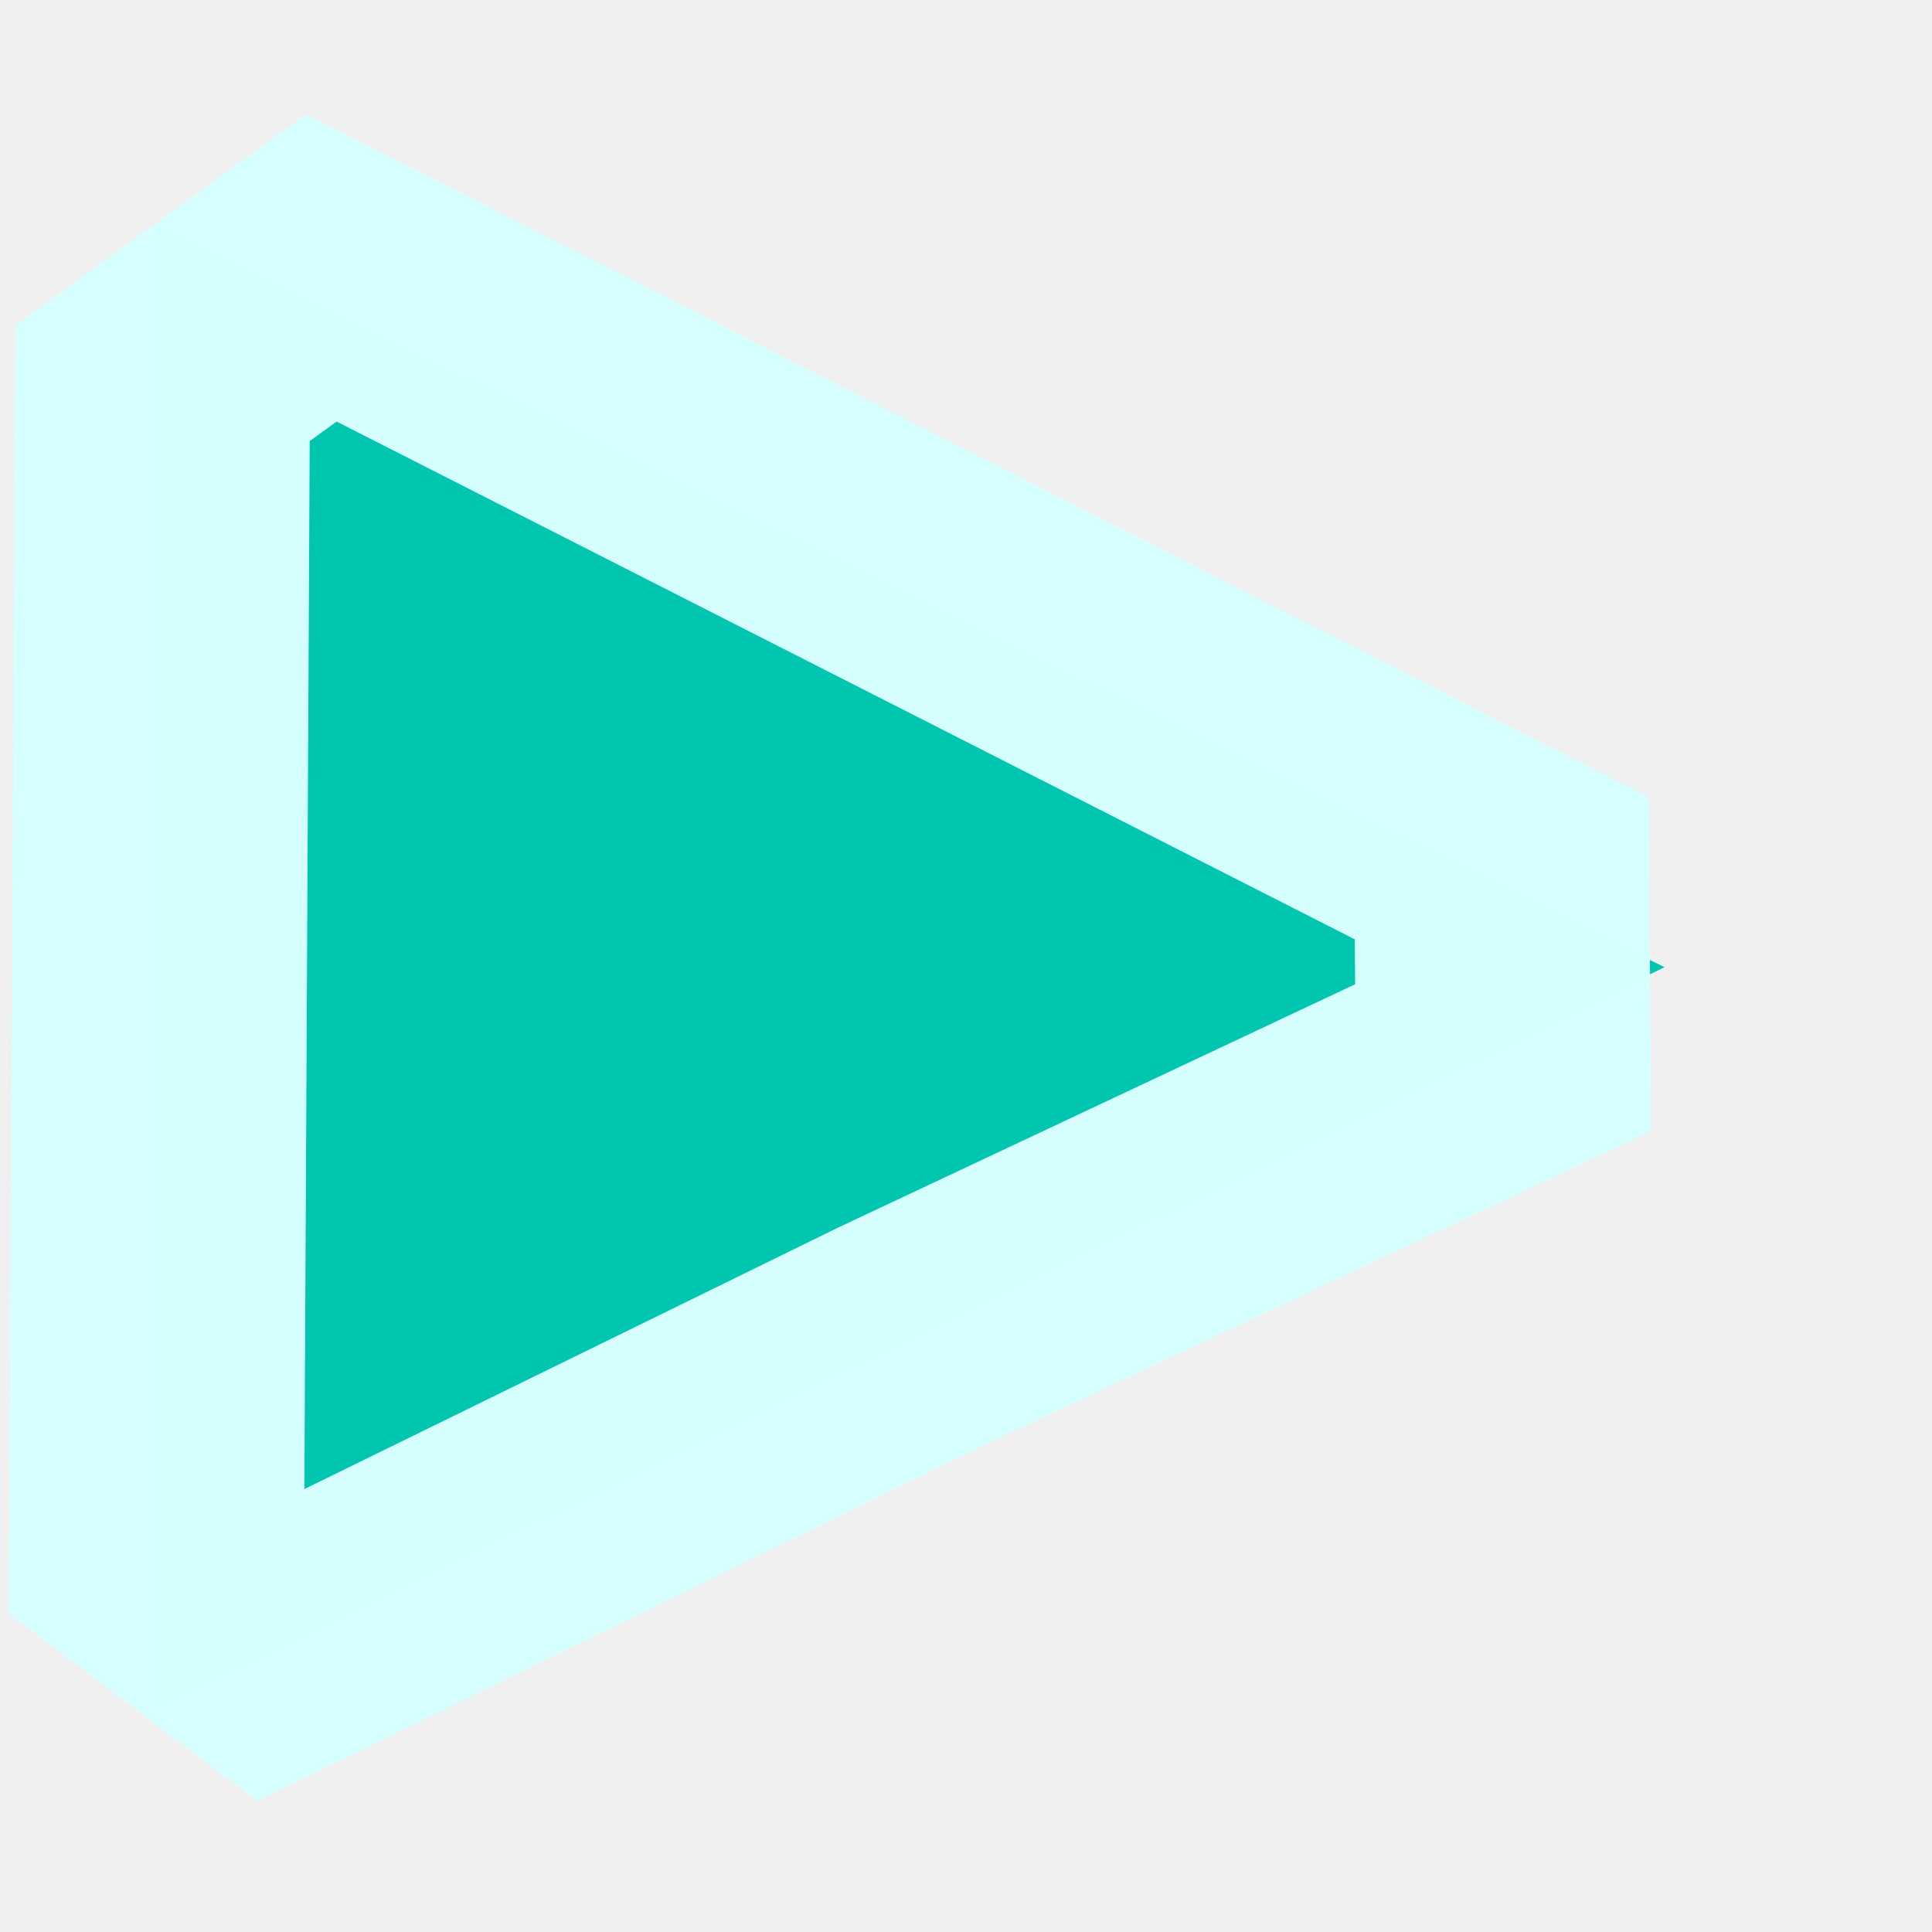
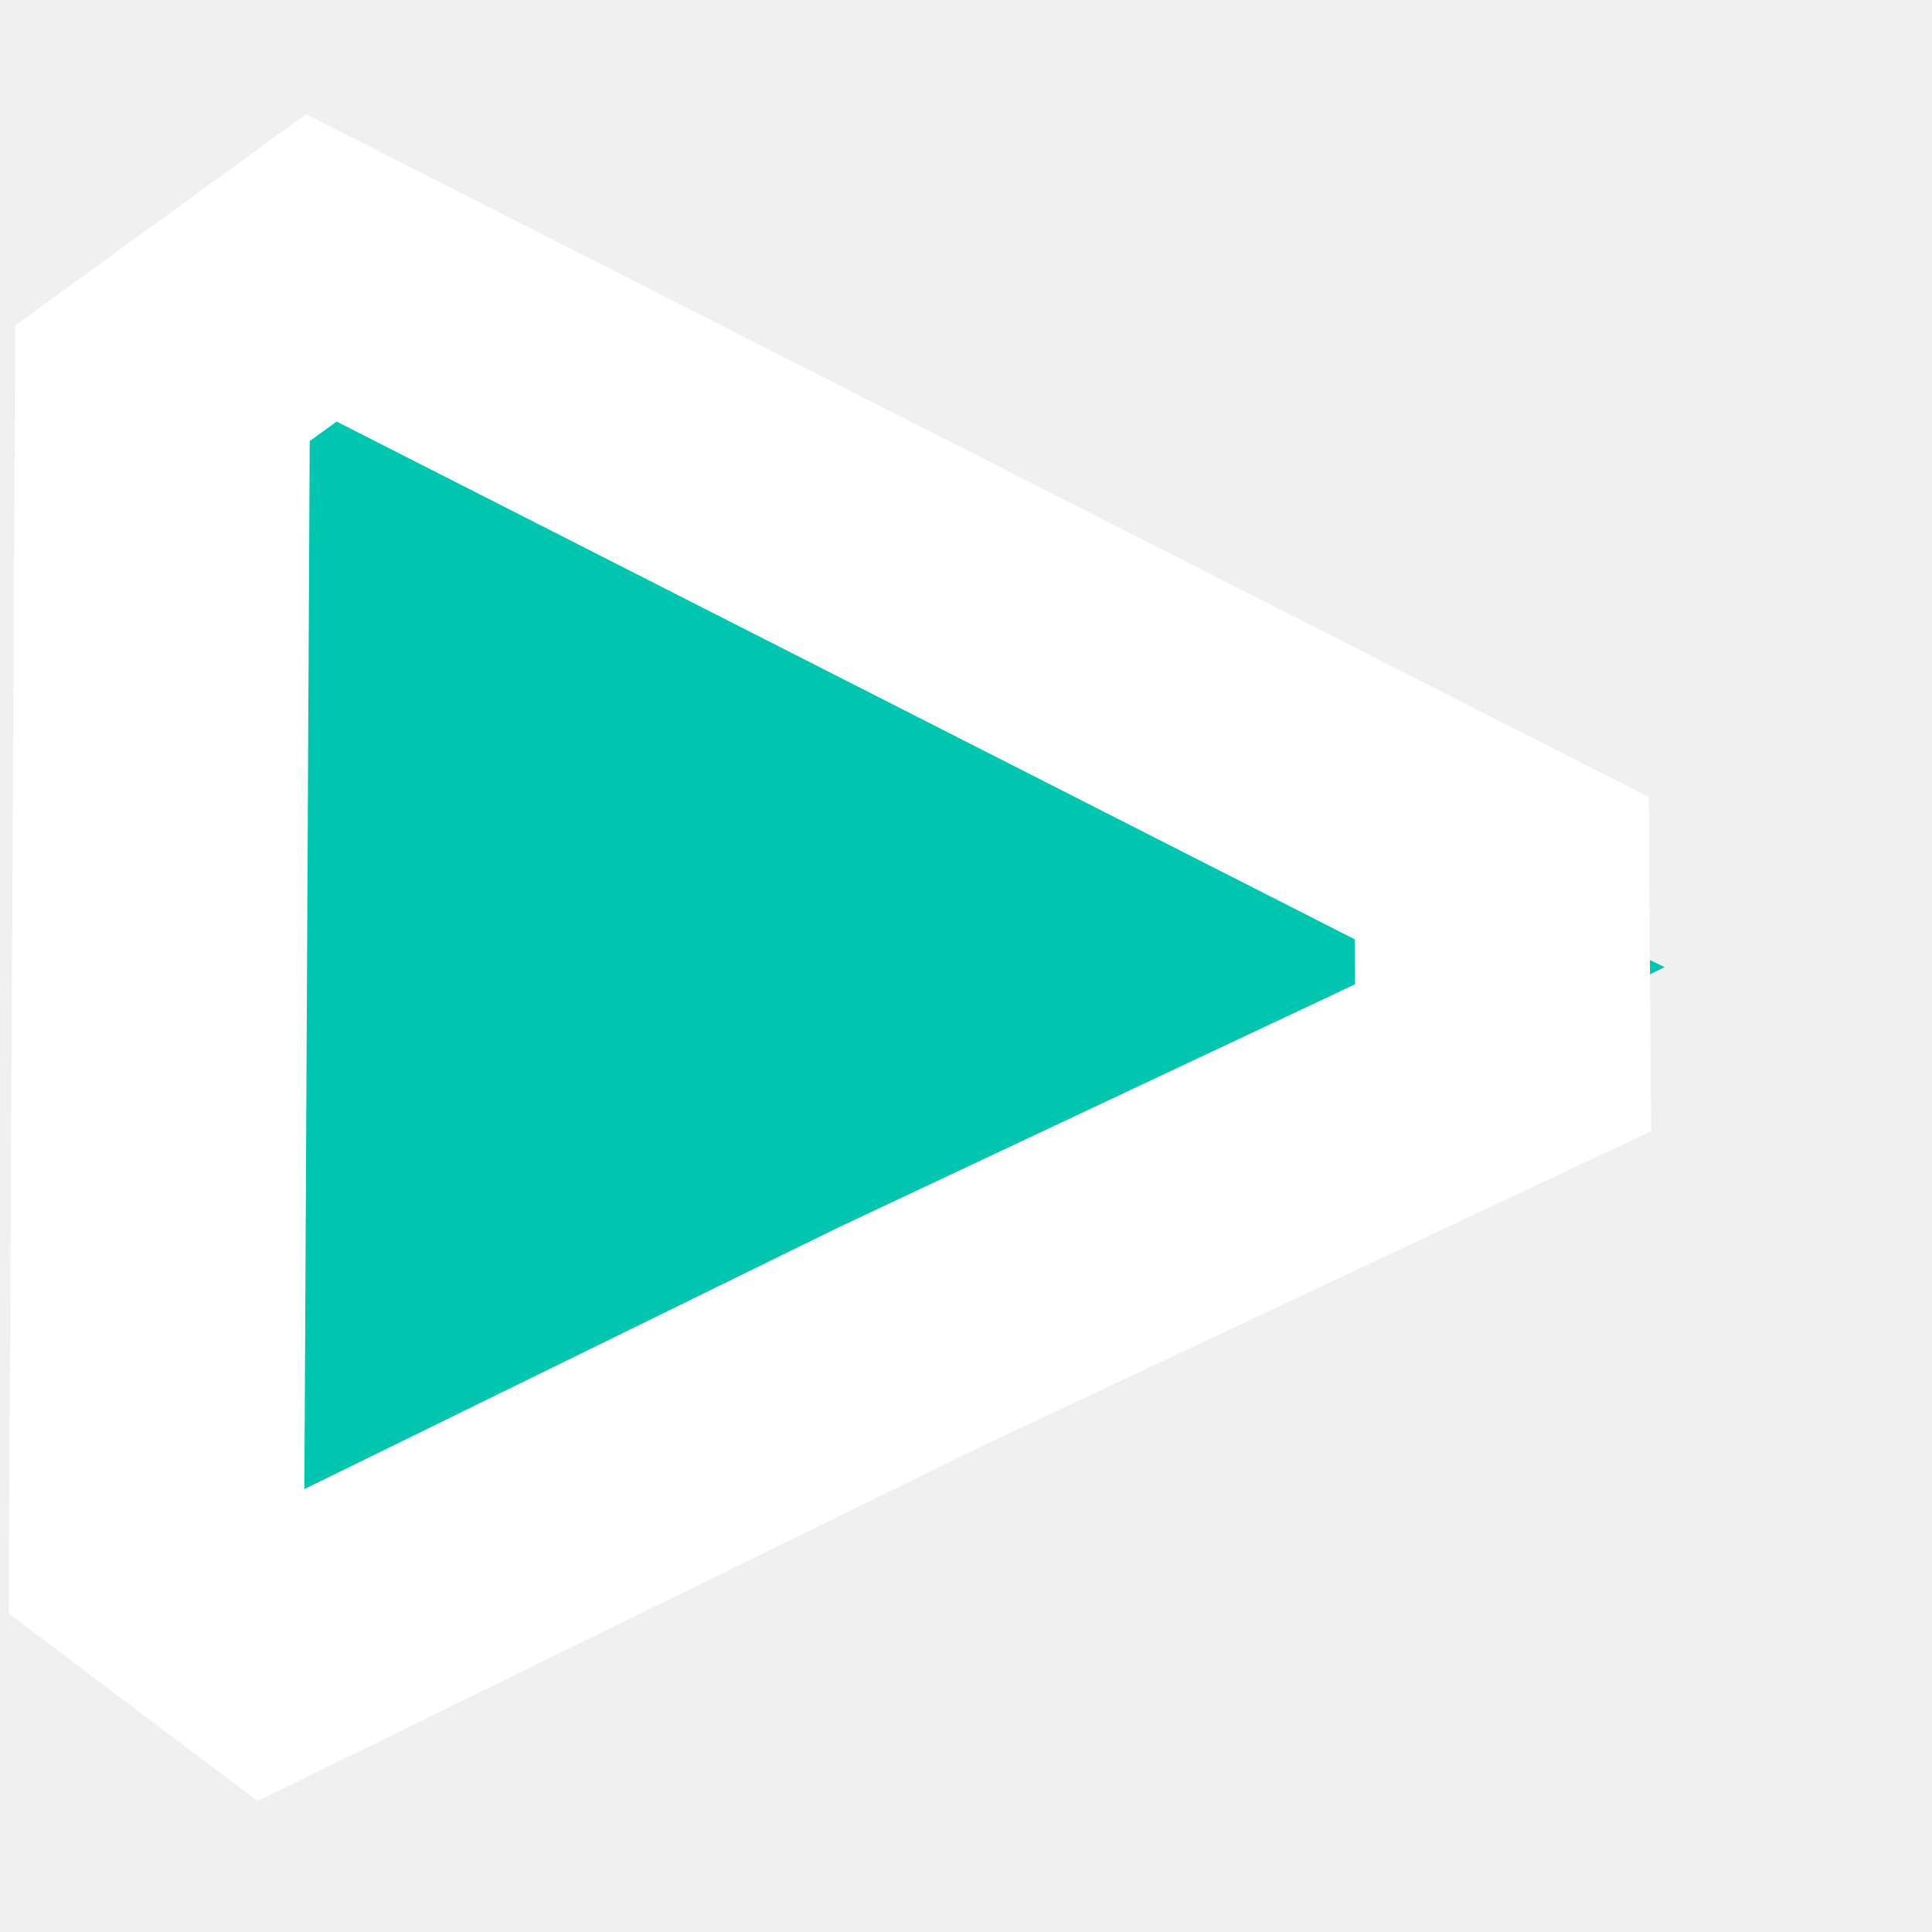
<svg xmlns="http://www.w3.org/2000/svg" xmlns:html="http://www.w3.org/1999/xhtml" width="100" height="100" viewBox="0 0 26.458 26.458" version="1.1" id="svg5">
  <html:link rel="stylesheet" href="/css/StyleSheet.css" type="text/css" />
  <defs id="defs2">
    <rect x="108.243" y="412.927" width="667.498" height="262.589" id="rect1375" />
  </defs>
  <g id="layer1">
    <g aria-label="ocean" transform="scale(0.2645833)" id="text1373" style="font-size:40px;line-height:1.25;white-space:pre;shape-inside:url(#rect1375)">
-       <path style="fill:#00c6b0;stroke:none;stroke-width:16.498;stroke-opacity:0.992;fill-opacity:1" id="path2416" d="m 140.768,92.131 -42.195,24.362 -42.195,24.362 -2e-6,-48.723 2e-6,-48.723 42.195,24.362 z" transform="matrix(0.9254533,0,0,0.7853754,-44.11649,-22.29756)" />
-       <path id="path2416-8" style="shape-inside:url(#rect1375);fill:none;stroke:#d5ffff;stroke-width:16.498;stroke-opacity:0.992" transform="matrix(0.9254533,0,0,0.7853754,-44.11649,-22.29756)" d="M 131.736,98.101 98.573,116.492 63.107,136.968 l -6.683,-5.929 0.335,-77.389 8.884,-7.604 66.021,39.562 z" />
+       <path style="display:inline;fill:#00c6b0;fill-opacity:1;stroke:none;stroke-width:16.498;stroke-opacity:0.992" id="path2416" d="m 140.768,92.131 -42.195,24.362 -42.195,24.362 -2e-6,-48.723 2e-6,-48.723 42.195,24.362 z" transform="matrix(0.9254533,0,0,0.7853754,-44.11649,-22.29756)" />
+       <path id="path2416-8" style="shape-inside:url(#rect1375);display:inline;fill:none;stroke:#ffffff;stroke-width:16.498;stroke-opacity:1" transform="matrix(0.9254533,0,0,0.7853754,-44.11649,-22.29756)" d="M 131.736,98.101 98.573,116.492 63.107,136.968 l -6.683,-5.929 0.335,-77.389 8.884,-7.604 66.021,39.562 z" />
    </g>
  </g>
</svg>
